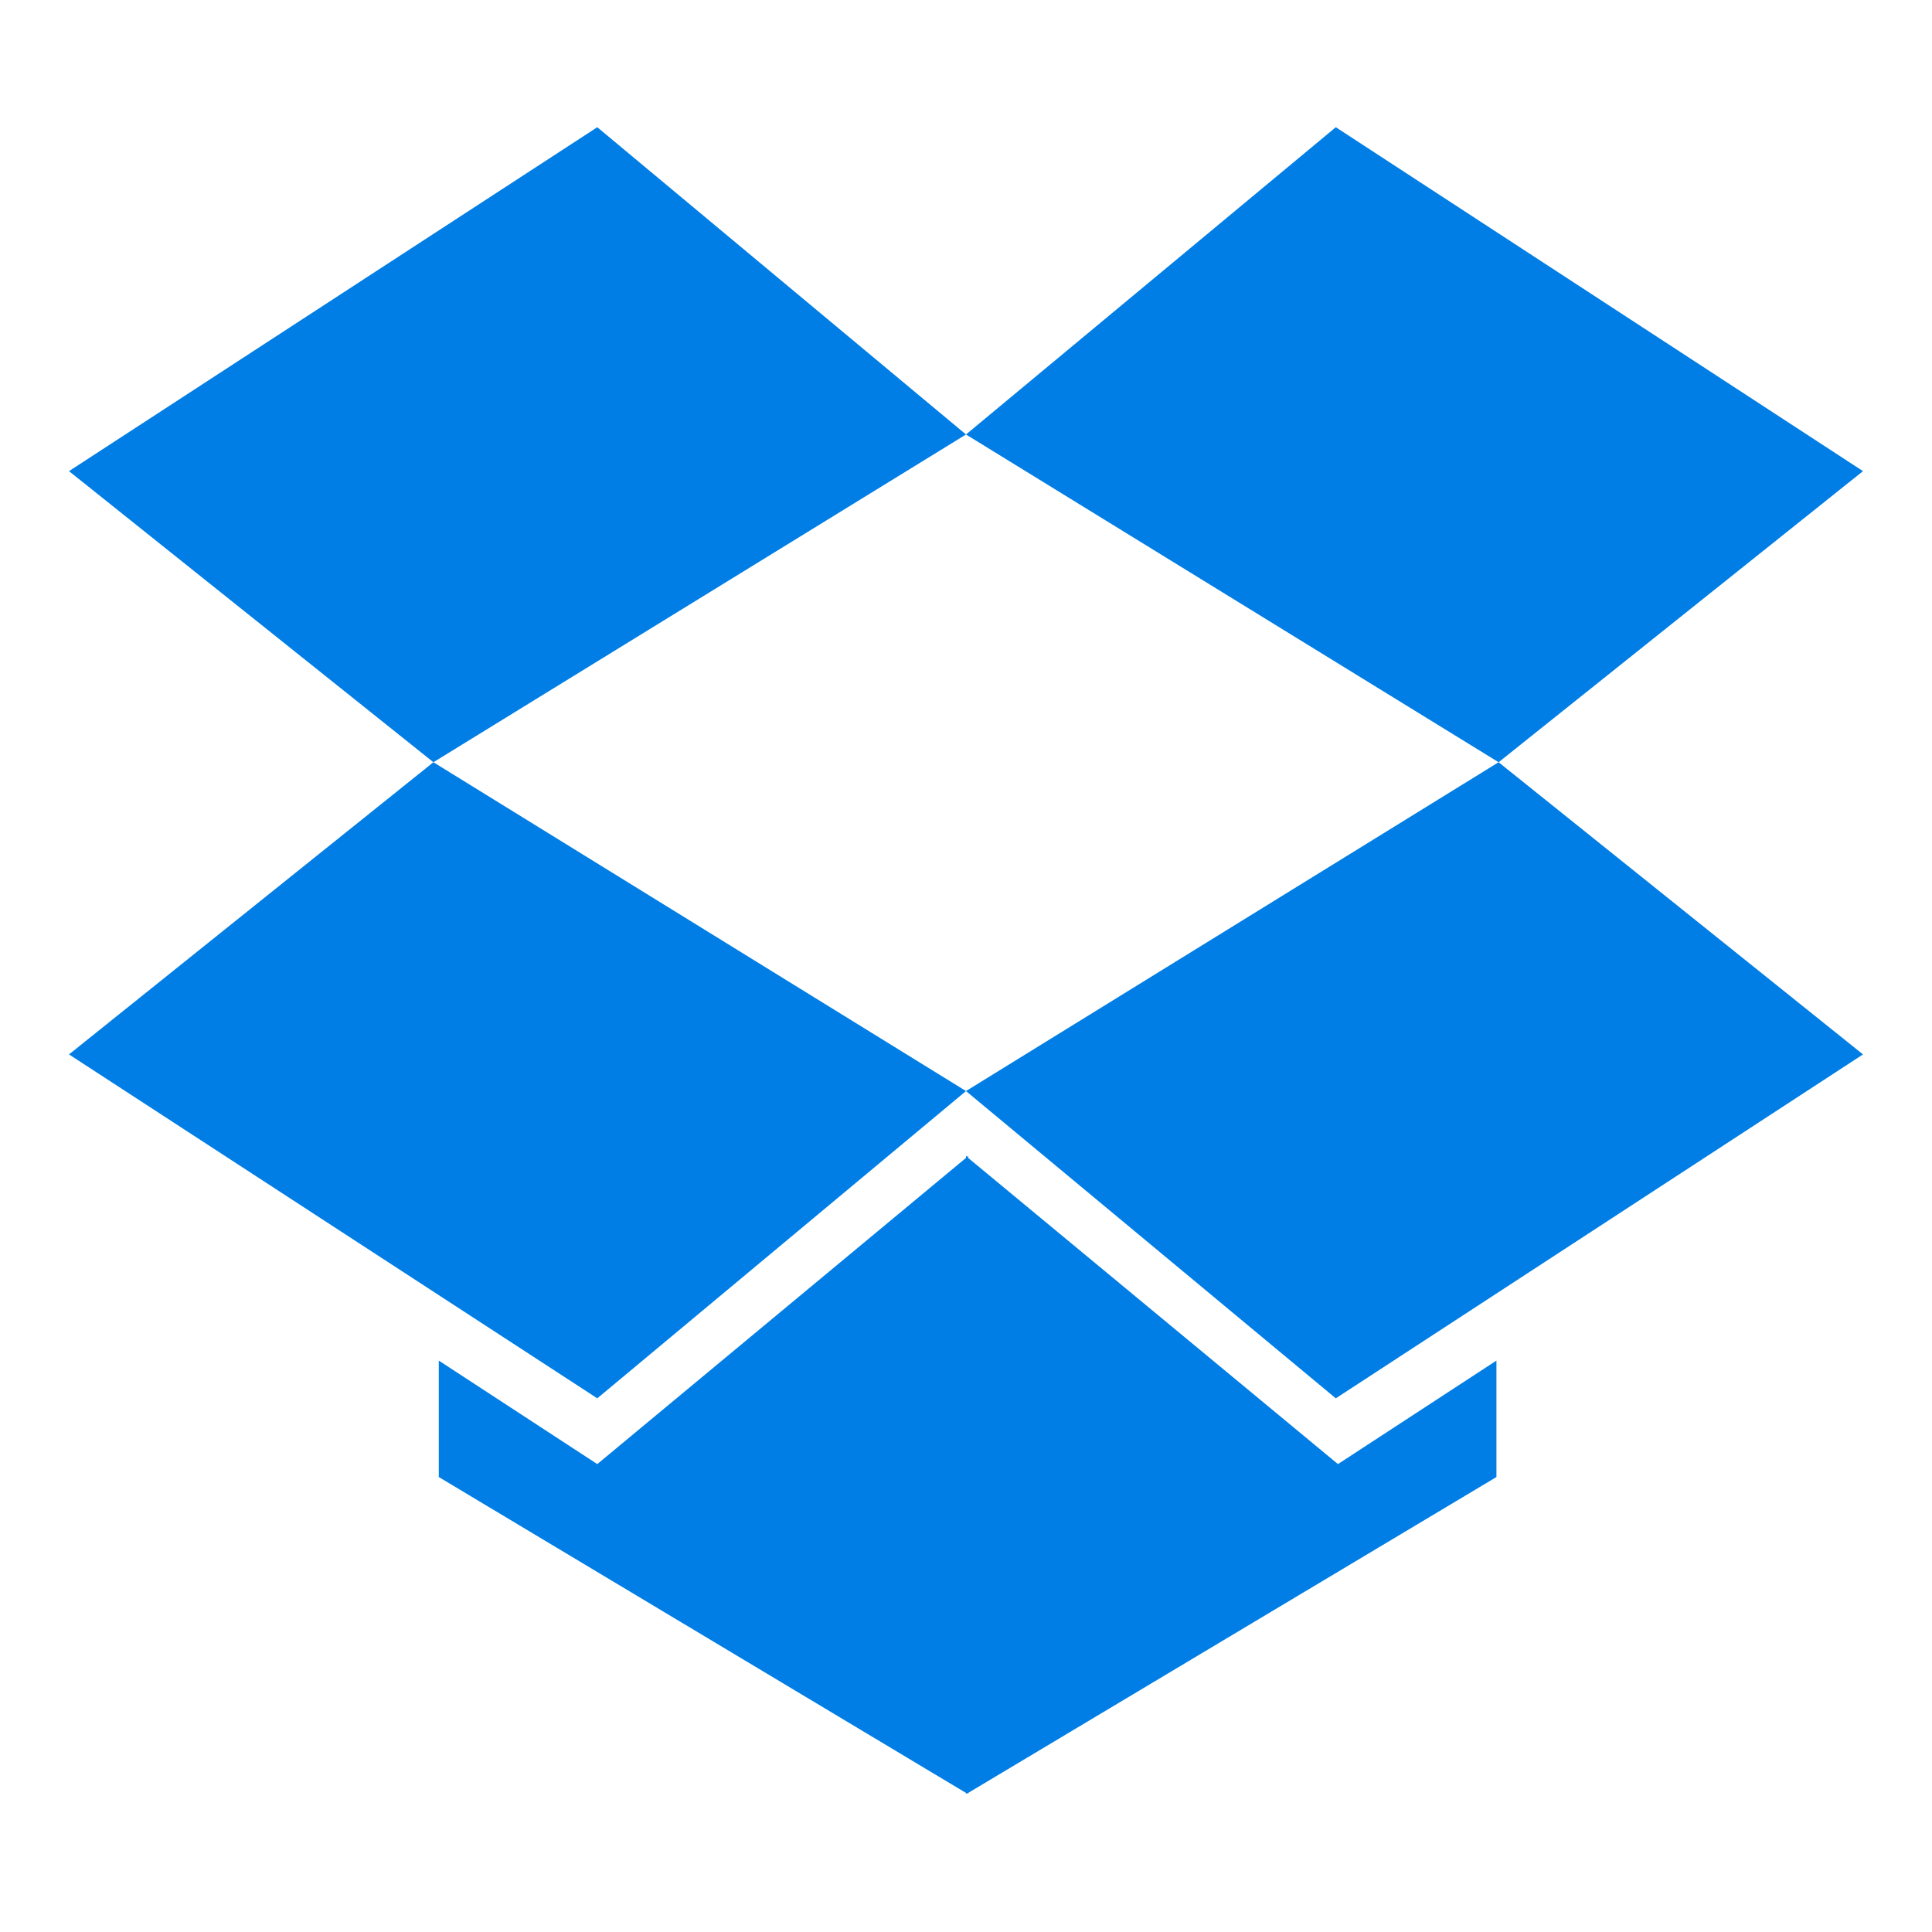
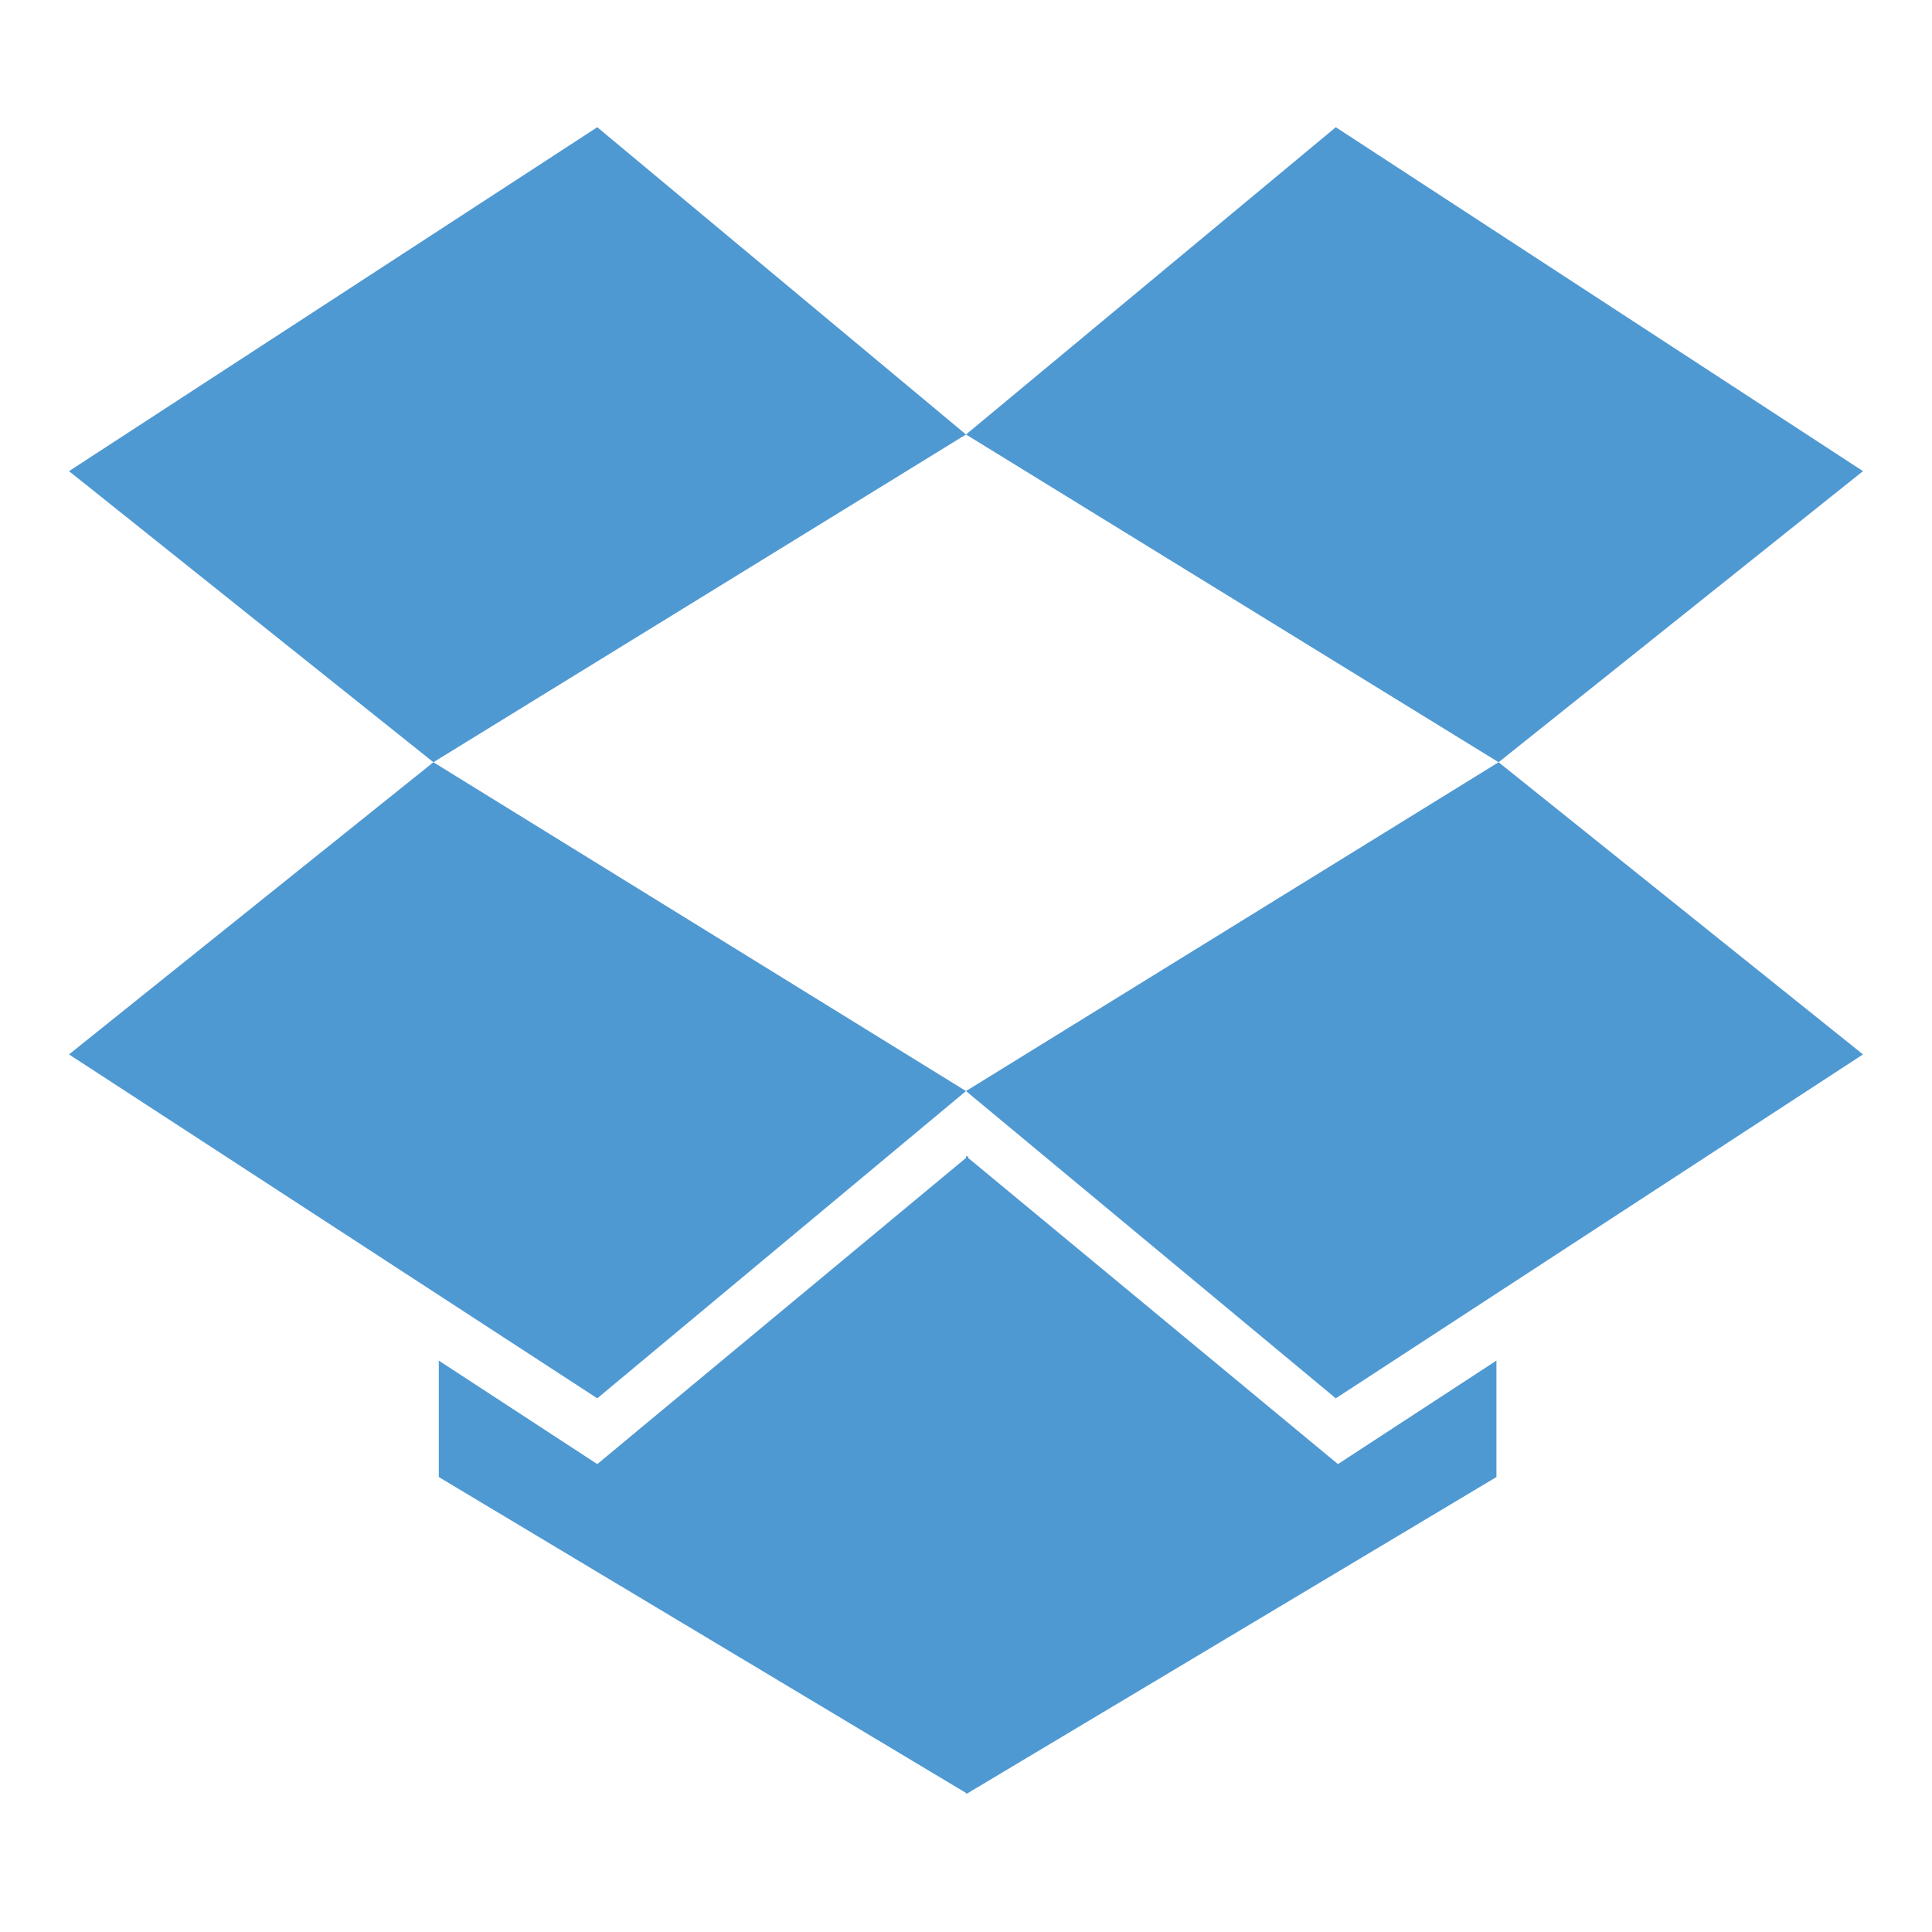
<svg xmlns="http://www.w3.org/2000/svg" width="1792" height="1792" viewBox="0 0 1792 1792">
-   <path d="M402 707l494 305-342 285-490-319zm986 555v108l-490 293v1l-1-1-1 1v-1l-489-293v-108l147 96 342-284v-2l1 1 1-1v2l343 284zm-834-1144l342 285-494 304-338-270zm836 589l338 271-489 319-343-285zm-151-589l489 319-338 270-494-304z" fill="#007ee5" />
+   <path d="M402 707l494 305-342 285-490-319zm986 555v108l-490 293v1l-1-1-1 1v-1l-489-293v-108l147 96 342-284v-2l1 1 1-1v2l343 284zm-834-1144l342 285-494 304-338-270zm836 589l338 271-489 319-343-285zm-151-589l489 319-338 270-494-304z" fill="#4F99D3" />
</svg>
